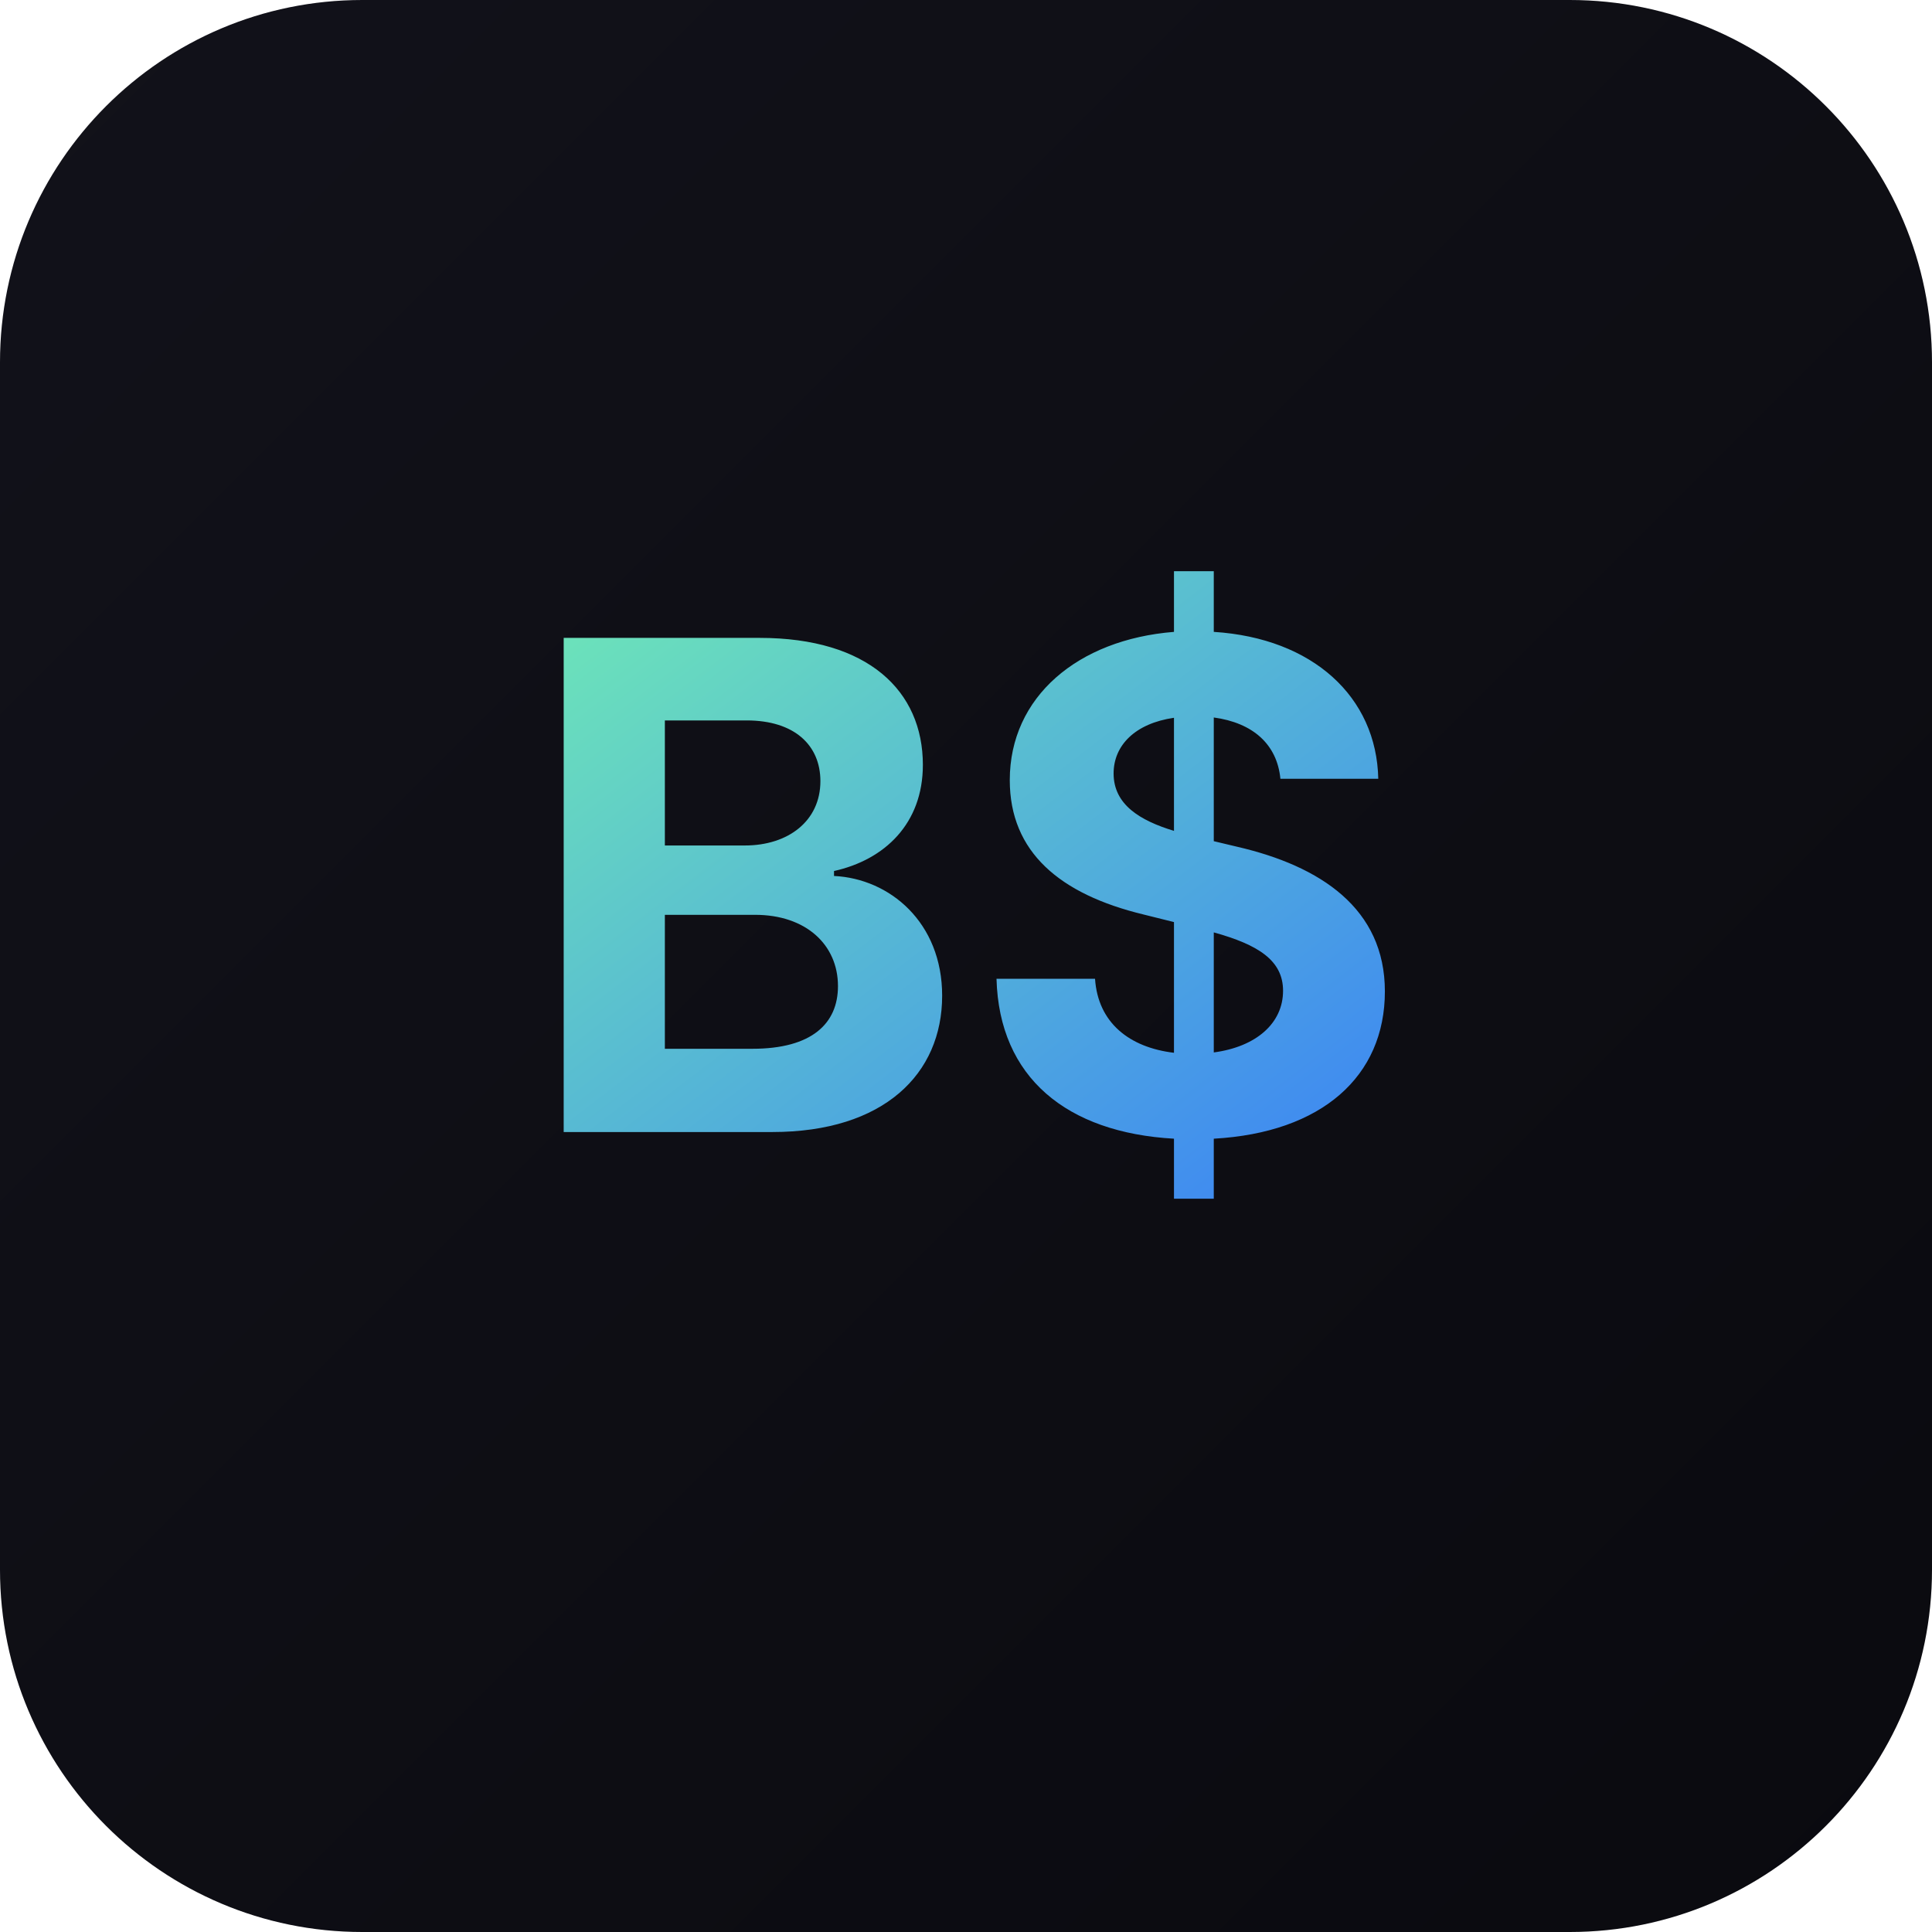
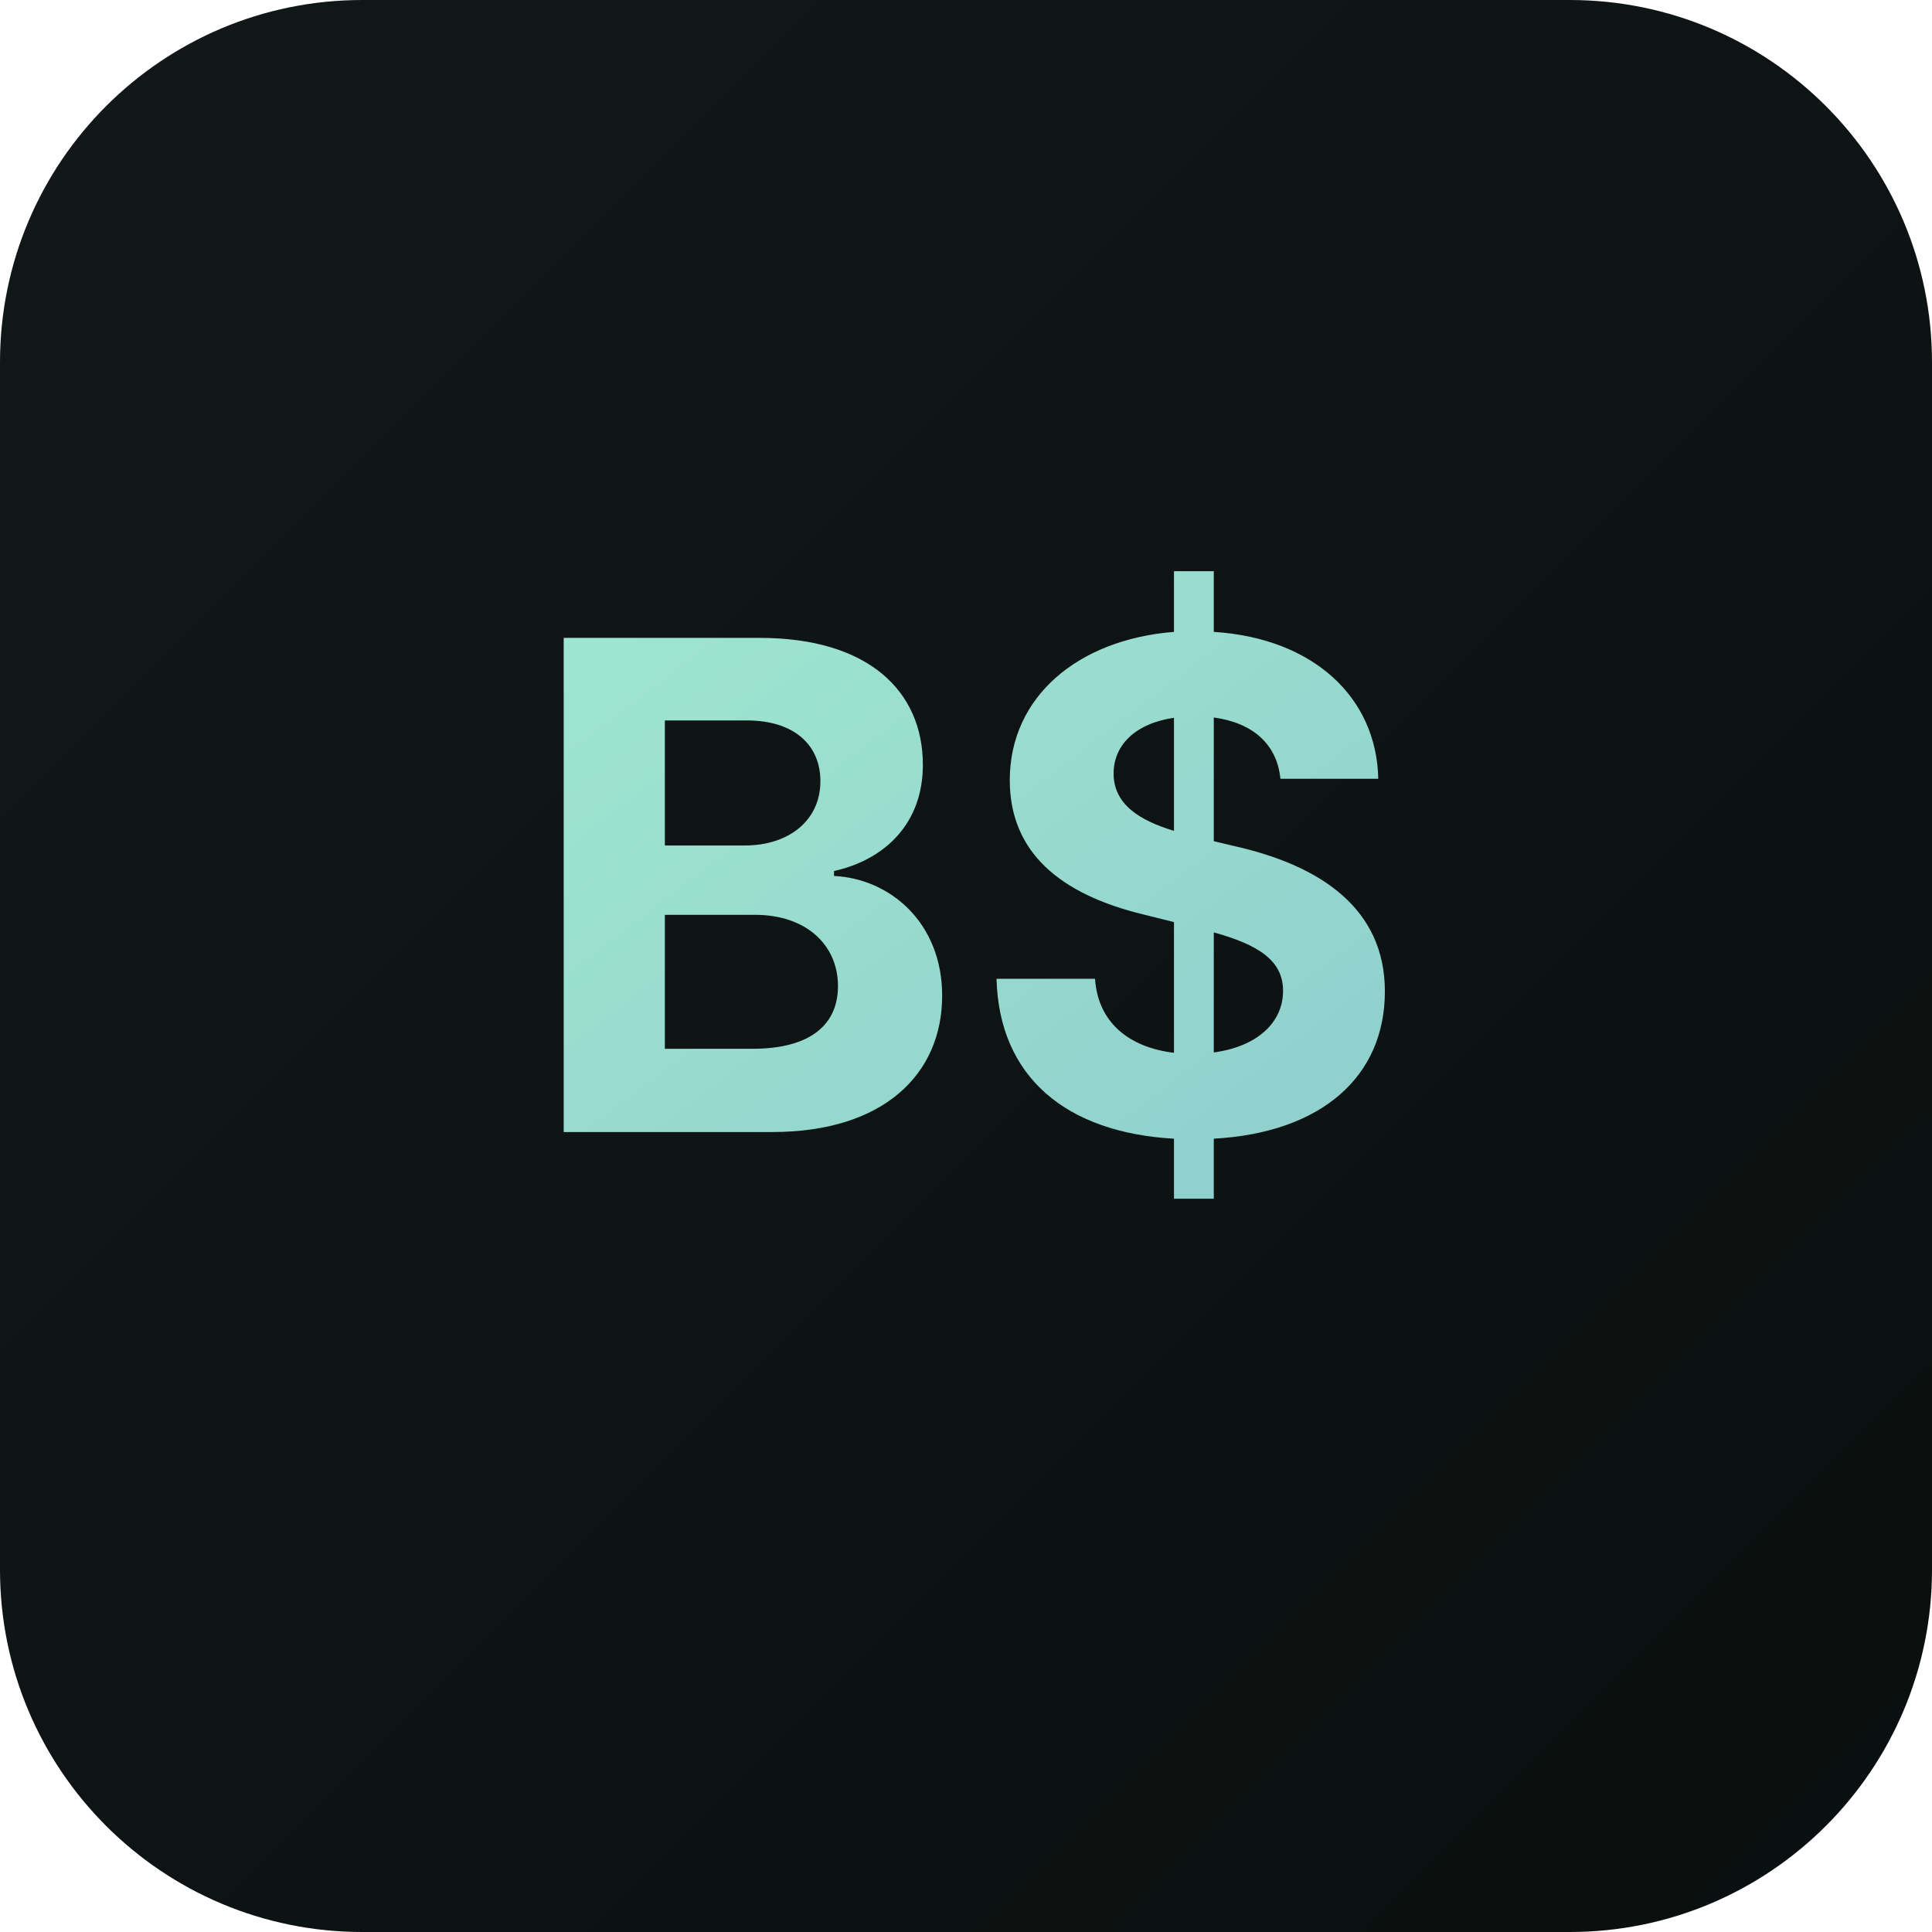
<svg xmlns="http://www.w3.org/2000/svg" viewBox="0 0 512 512">
  <defs>
    <linearGradient id="bg" x1="0%" y1="0%" x2="100%" y2="100%">
-       <stop offset="0%" style="stop-color:#12121a" />
-       <stop offset="100%" style="stop-color:#0a0a0f" />
+       <stop offset="0%" style="stop-color:#111918" />
+       <stop offset="100%" style="stop-color:#0a0f0e" />
    </linearGradient>
    <linearGradient id="accent" x1="0%" y1="0%" x2="100%" y2="100%">
-       <stop offset="0%" style="stop-color:#6ee7b7" />
-       <stop offset="100%" style="stop-color:#3b82f6" />
+       <stop offset="0%" style="stop-color:#9FE7CF" />
+       <stop offset="100%" style="stop-color:#8ECECE" />
    </linearGradient>
  </defs>
  <rect width="512" height="512" rx="96" fill="url(#bg)" />
  <text x="256" y="300" text-anchor="middle" font-family="system-ui, -apple-system, sans-serif" font-weight="700" font-size="180" fill="url(#accent)">B$</text>
</svg>
